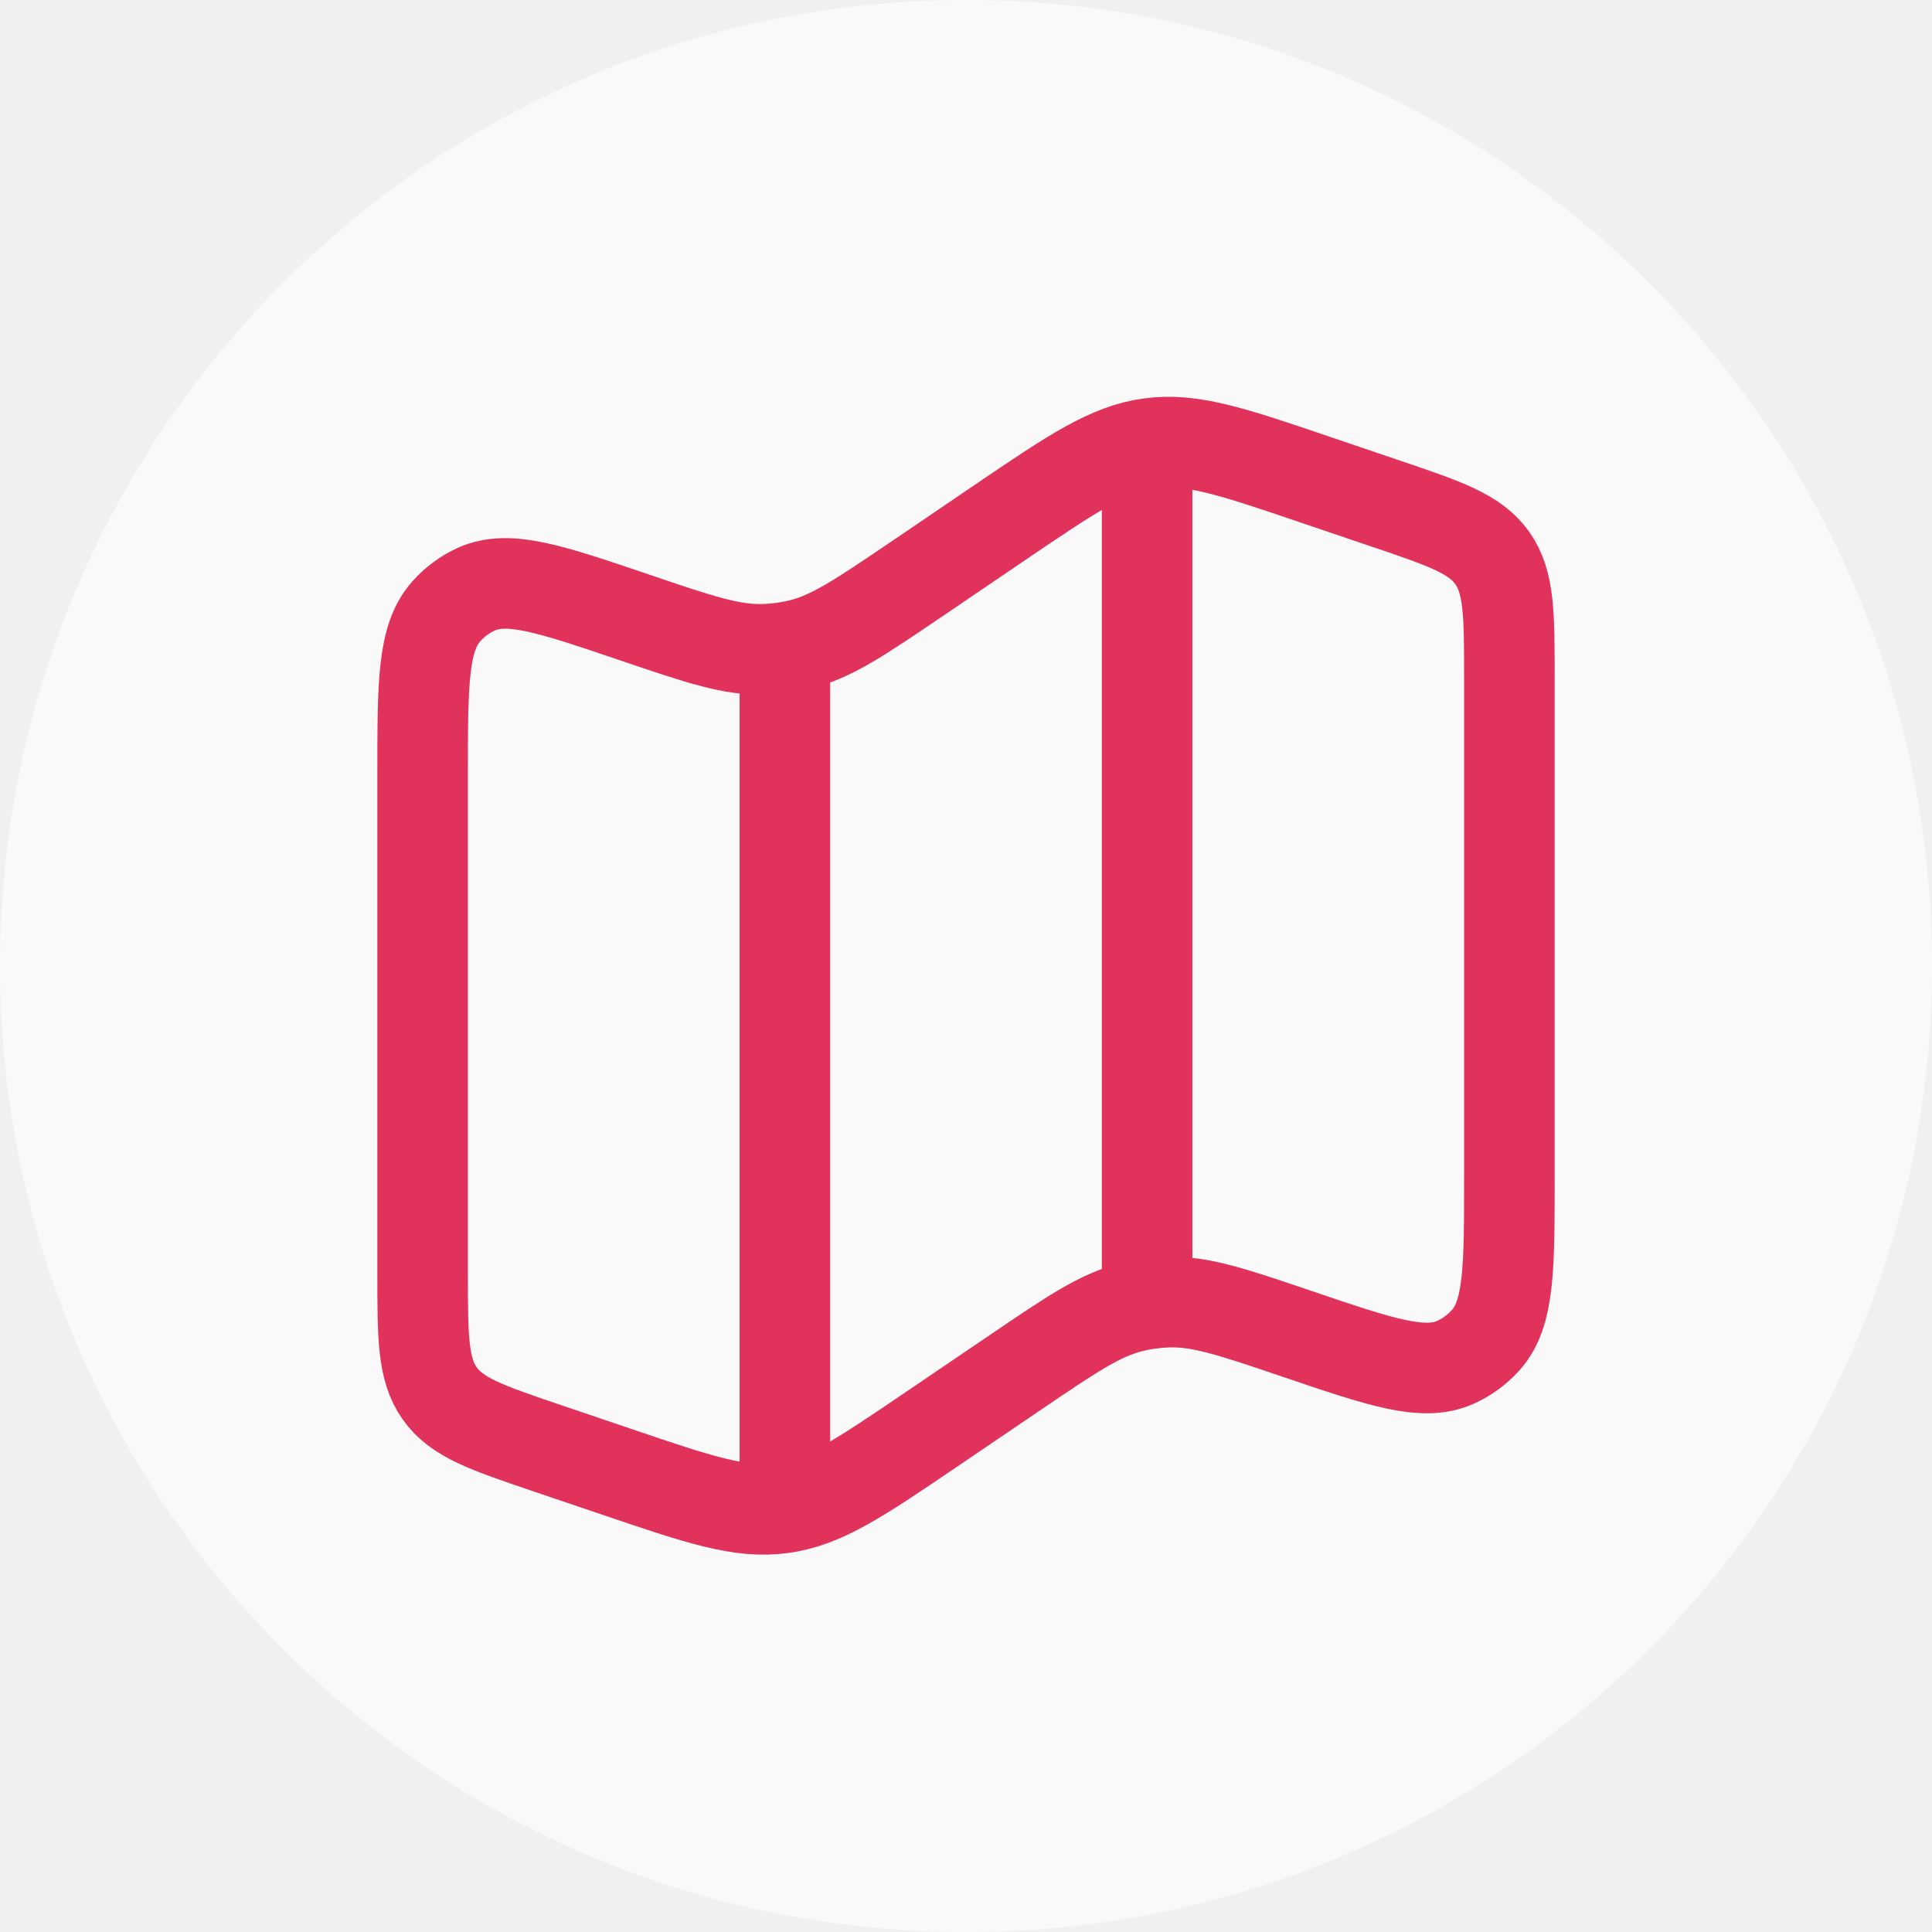
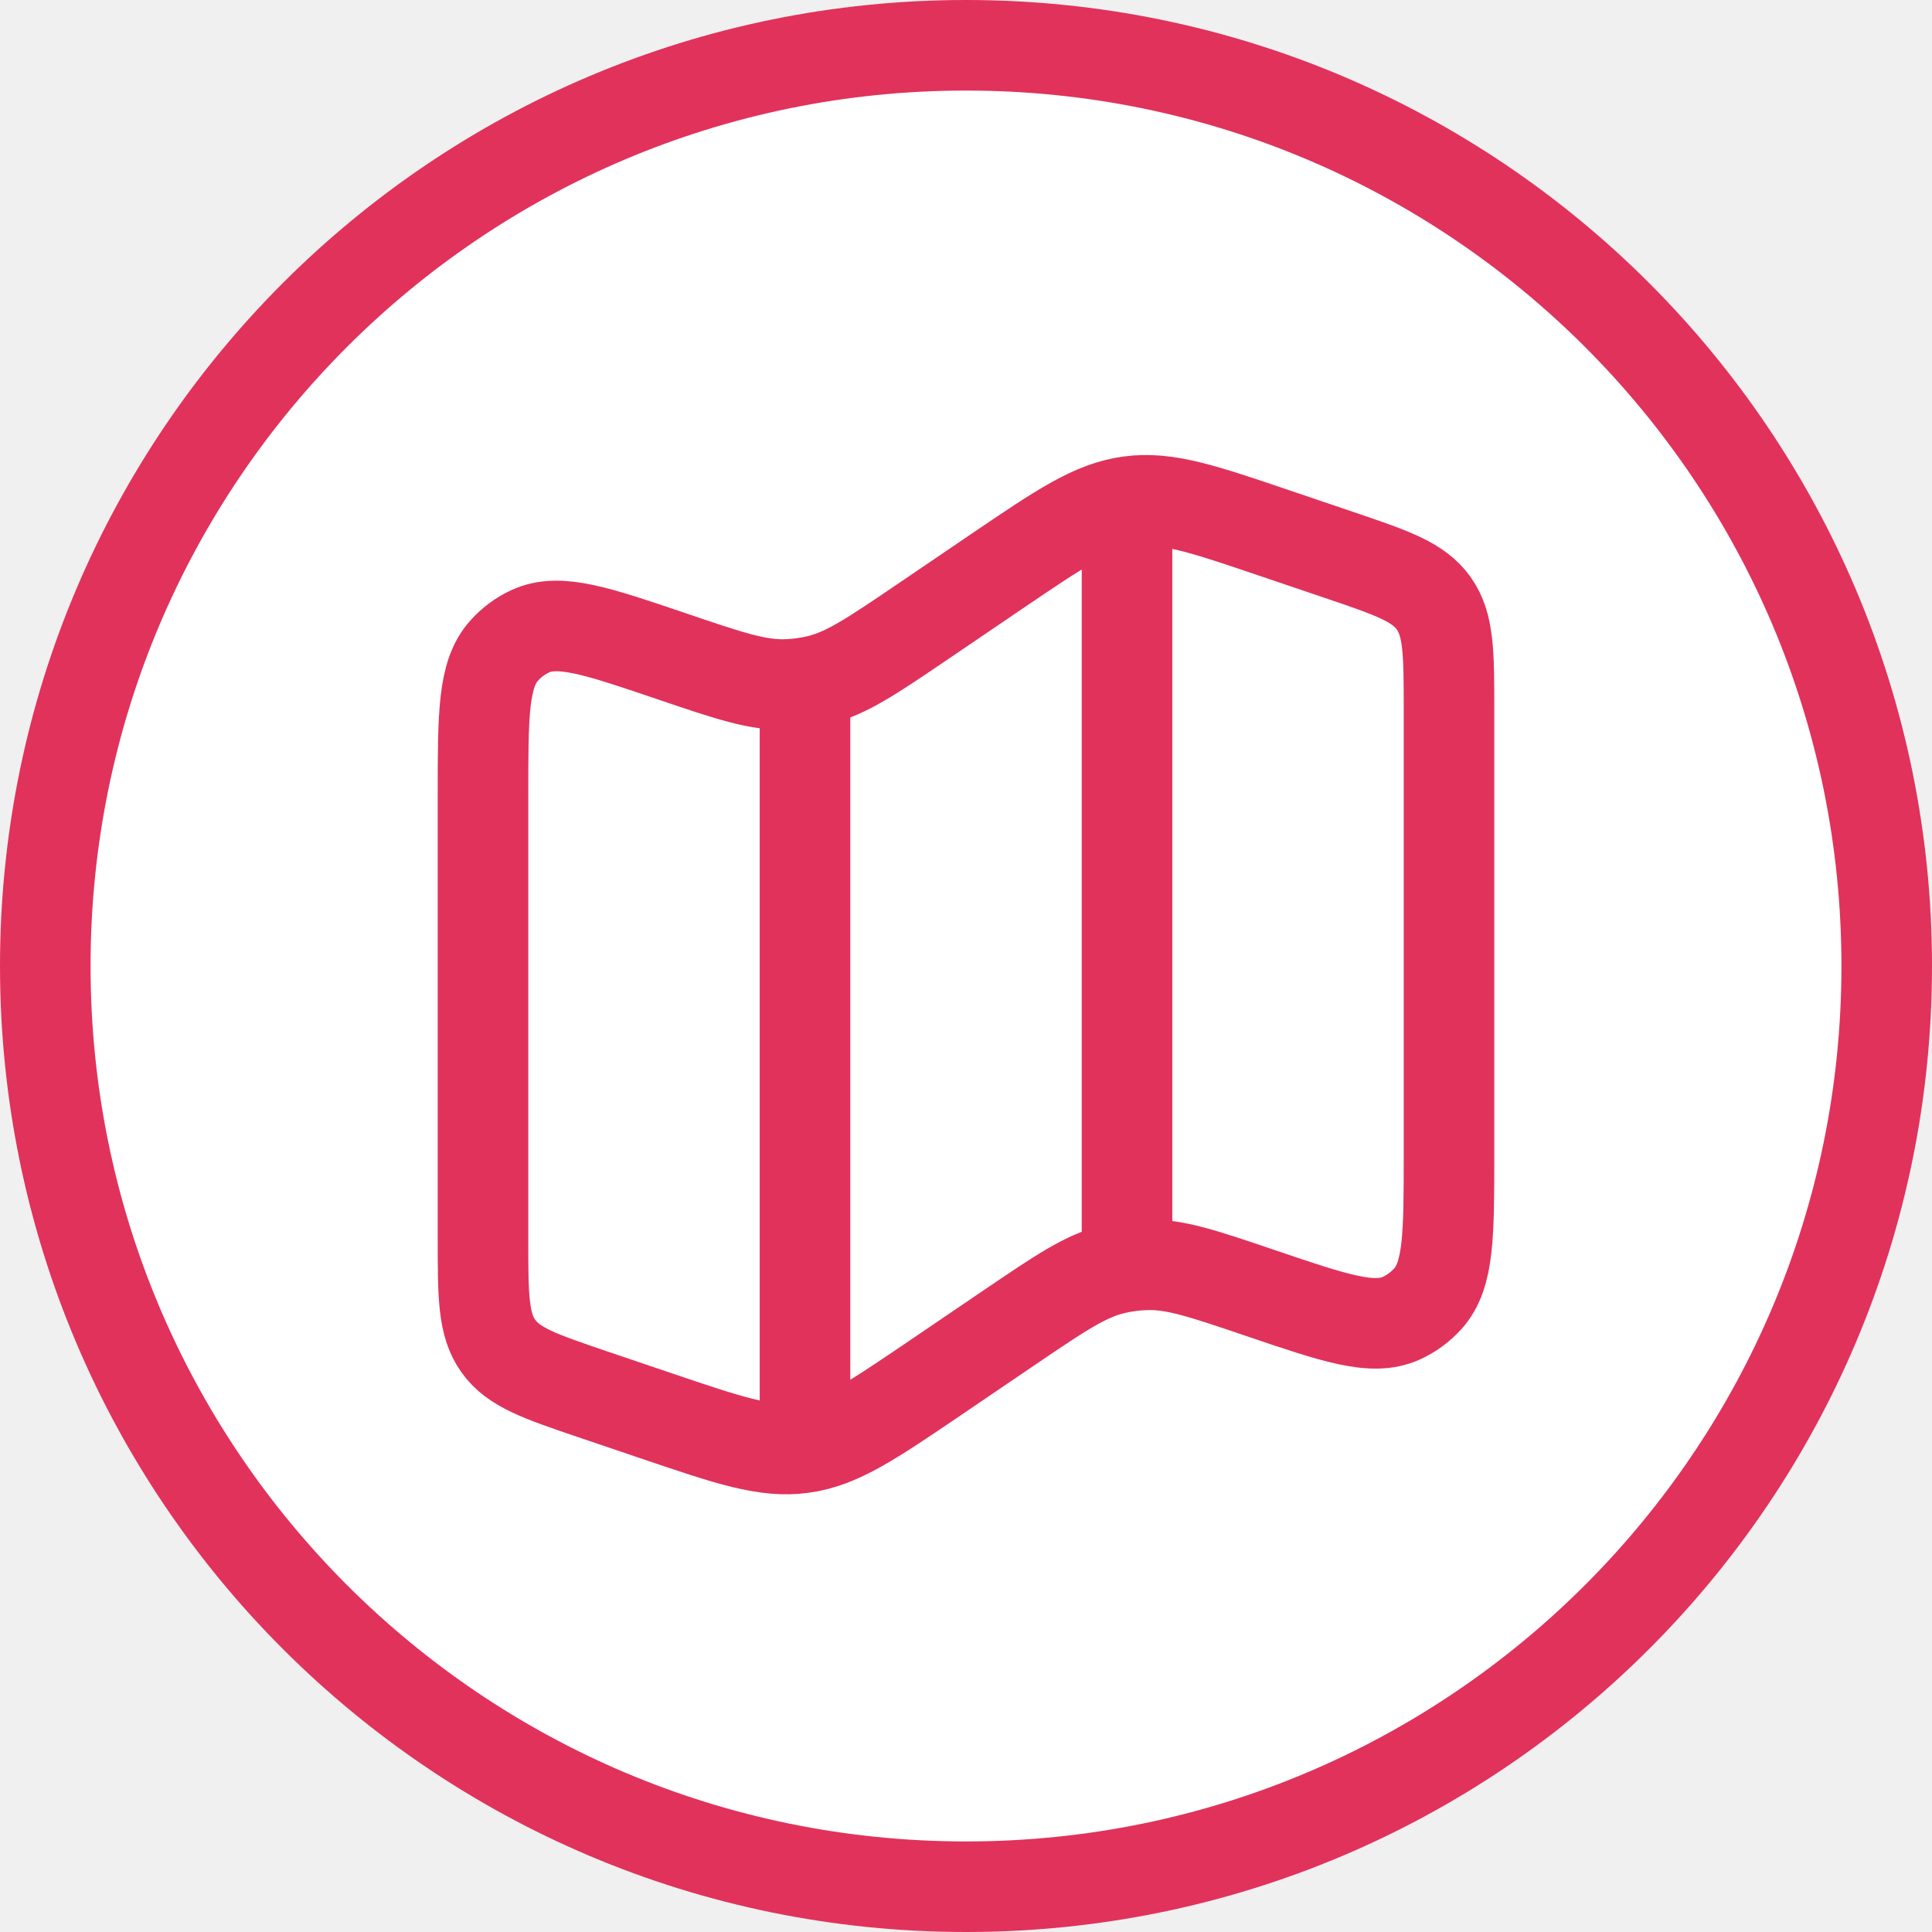
<svg xmlns="http://www.w3.org/2000/svg" width="32" height="32" viewBox="0 0 32 32" fill="none">
-   <circle cx="16" cy="16" r="16" fill="#F9F9F9" />
-   <path d="M7 12.812C7 11.312 7 10.563 7.393 10.125C7.532 9.969 7.701 9.844 7.89 9.758C8.422 9.518 9.121 9.755 10.519 10.23C11.586 10.592 12.119 10.773 12.659 10.754C12.857 10.747 13.054 10.721 13.247 10.675C13.772 10.547 14.24 10.23 15.176 9.596L16.558 8.657C17.758 7.843 18.357 7.436 19.045 7.343C19.733 7.248 20.417 7.48 21.784 7.945L22.949 8.34C23.939 8.675 24.434 8.843 24.717 9.243C25 9.643 25 10.175 25 11.236V19.511C25 21.01 25 21.761 24.607 22.198C24.468 22.353 24.299 22.477 24.11 22.563C23.578 22.804 22.879 22.567 21.481 22.092C20.414 21.73 19.881 21.549 19.341 21.568C19.143 21.575 18.946 21.601 18.753 21.648C18.228 21.775 17.76 22.092 16.824 22.727L15.442 23.665C14.242 24.479 13.643 24.887 12.955 24.979C12.267 25.074 11.583 24.842 10.216 24.378L9.051 23.983C8.061 23.647 7.566 23.479 7.283 23.079C7 22.679 7 22.146 7 21.086V12.811V12.812ZM13 10.704V24.813ZM19 7V21.251Z" fill="#F9F9F9" />
-   <path d="M13 10.704V24.813M19 7V21.251M7 12.812C7 11.312 7 10.563 7.393 10.125C7.532 9.969 7.701 9.844 7.89 9.758C8.422 9.518 9.121 9.755 10.519 10.23C11.586 10.592 12.119 10.773 12.659 10.754C12.857 10.747 13.054 10.721 13.247 10.675C13.772 10.547 14.24 10.23 15.176 9.596L16.558 8.657C17.758 7.843 18.357 7.436 19.045 7.343C19.733 7.248 20.417 7.48 21.784 7.945L22.949 8.34C23.939 8.675 24.434 8.843 24.717 9.243C25 9.643 25 10.175 25 11.236V19.511C25 21.01 25 21.761 24.607 22.198C24.468 22.353 24.299 22.477 24.11 22.563C23.578 22.804 22.879 22.567 21.481 22.092C20.414 21.73 19.881 21.549 19.341 21.568C19.143 21.575 18.946 21.601 18.753 21.648C18.228 21.775 17.76 22.092 16.824 22.727L15.442 23.665C14.242 24.479 13.643 24.887 12.955 24.979C12.267 25.074 11.583 24.842 10.216 24.378L9.051 23.983C8.061 23.647 7.566 23.479 7.283 23.079C7 22.679 7 22.146 7 21.086V12.811V12.812Z" stroke="#E1325C" stroke-width="1.5" />
+   <circle cx="16" cy="16" r="15.25" fill="white" stroke="#E1325C" stroke-width="1.5" />
+   <path d="M13.333 11.293V23.834M18.667 8V20.667M8 13.166C8 11.833 8 11.167 8.349 10.778C8.473 10.639 8.623 10.528 8.791 10.452C9.264 10.239 9.885 10.449 11.128 10.871C12.076 11.193 12.55 11.354 13.03 11.337C13.206 11.331 13.381 11.307 13.553 11.266C14.02 11.153 14.436 10.871 15.268 10.307L16.496 9.473C17.563 8.749 18.095 8.387 18.707 8.305C19.318 8.221 19.926 8.427 21.141 8.84L22.177 9.191C23.057 9.489 23.497 9.639 23.748 9.994C24 10.35 24 10.822 24 11.766V19.121C24 20.454 24 21.12 23.651 21.509C23.527 21.647 23.377 21.758 23.209 21.834C22.736 22.048 22.115 21.837 20.872 21.415C19.924 21.093 19.45 20.932 18.97 20.95C18.794 20.955 18.619 20.979 18.447 21.02C17.98 21.133 17.564 21.415 16.732 21.979L15.504 22.813C14.437 23.537 13.905 23.899 13.293 23.982C12.682 24.066 12.074 23.859 10.859 23.447L9.823 23.096C8.943 22.797 8.503 22.648 8.252 22.292C8 21.937 8 21.463 8 20.521V13.165V13.166Z" stroke="#E1325C" stroke-width="1.5" />
</svg>
